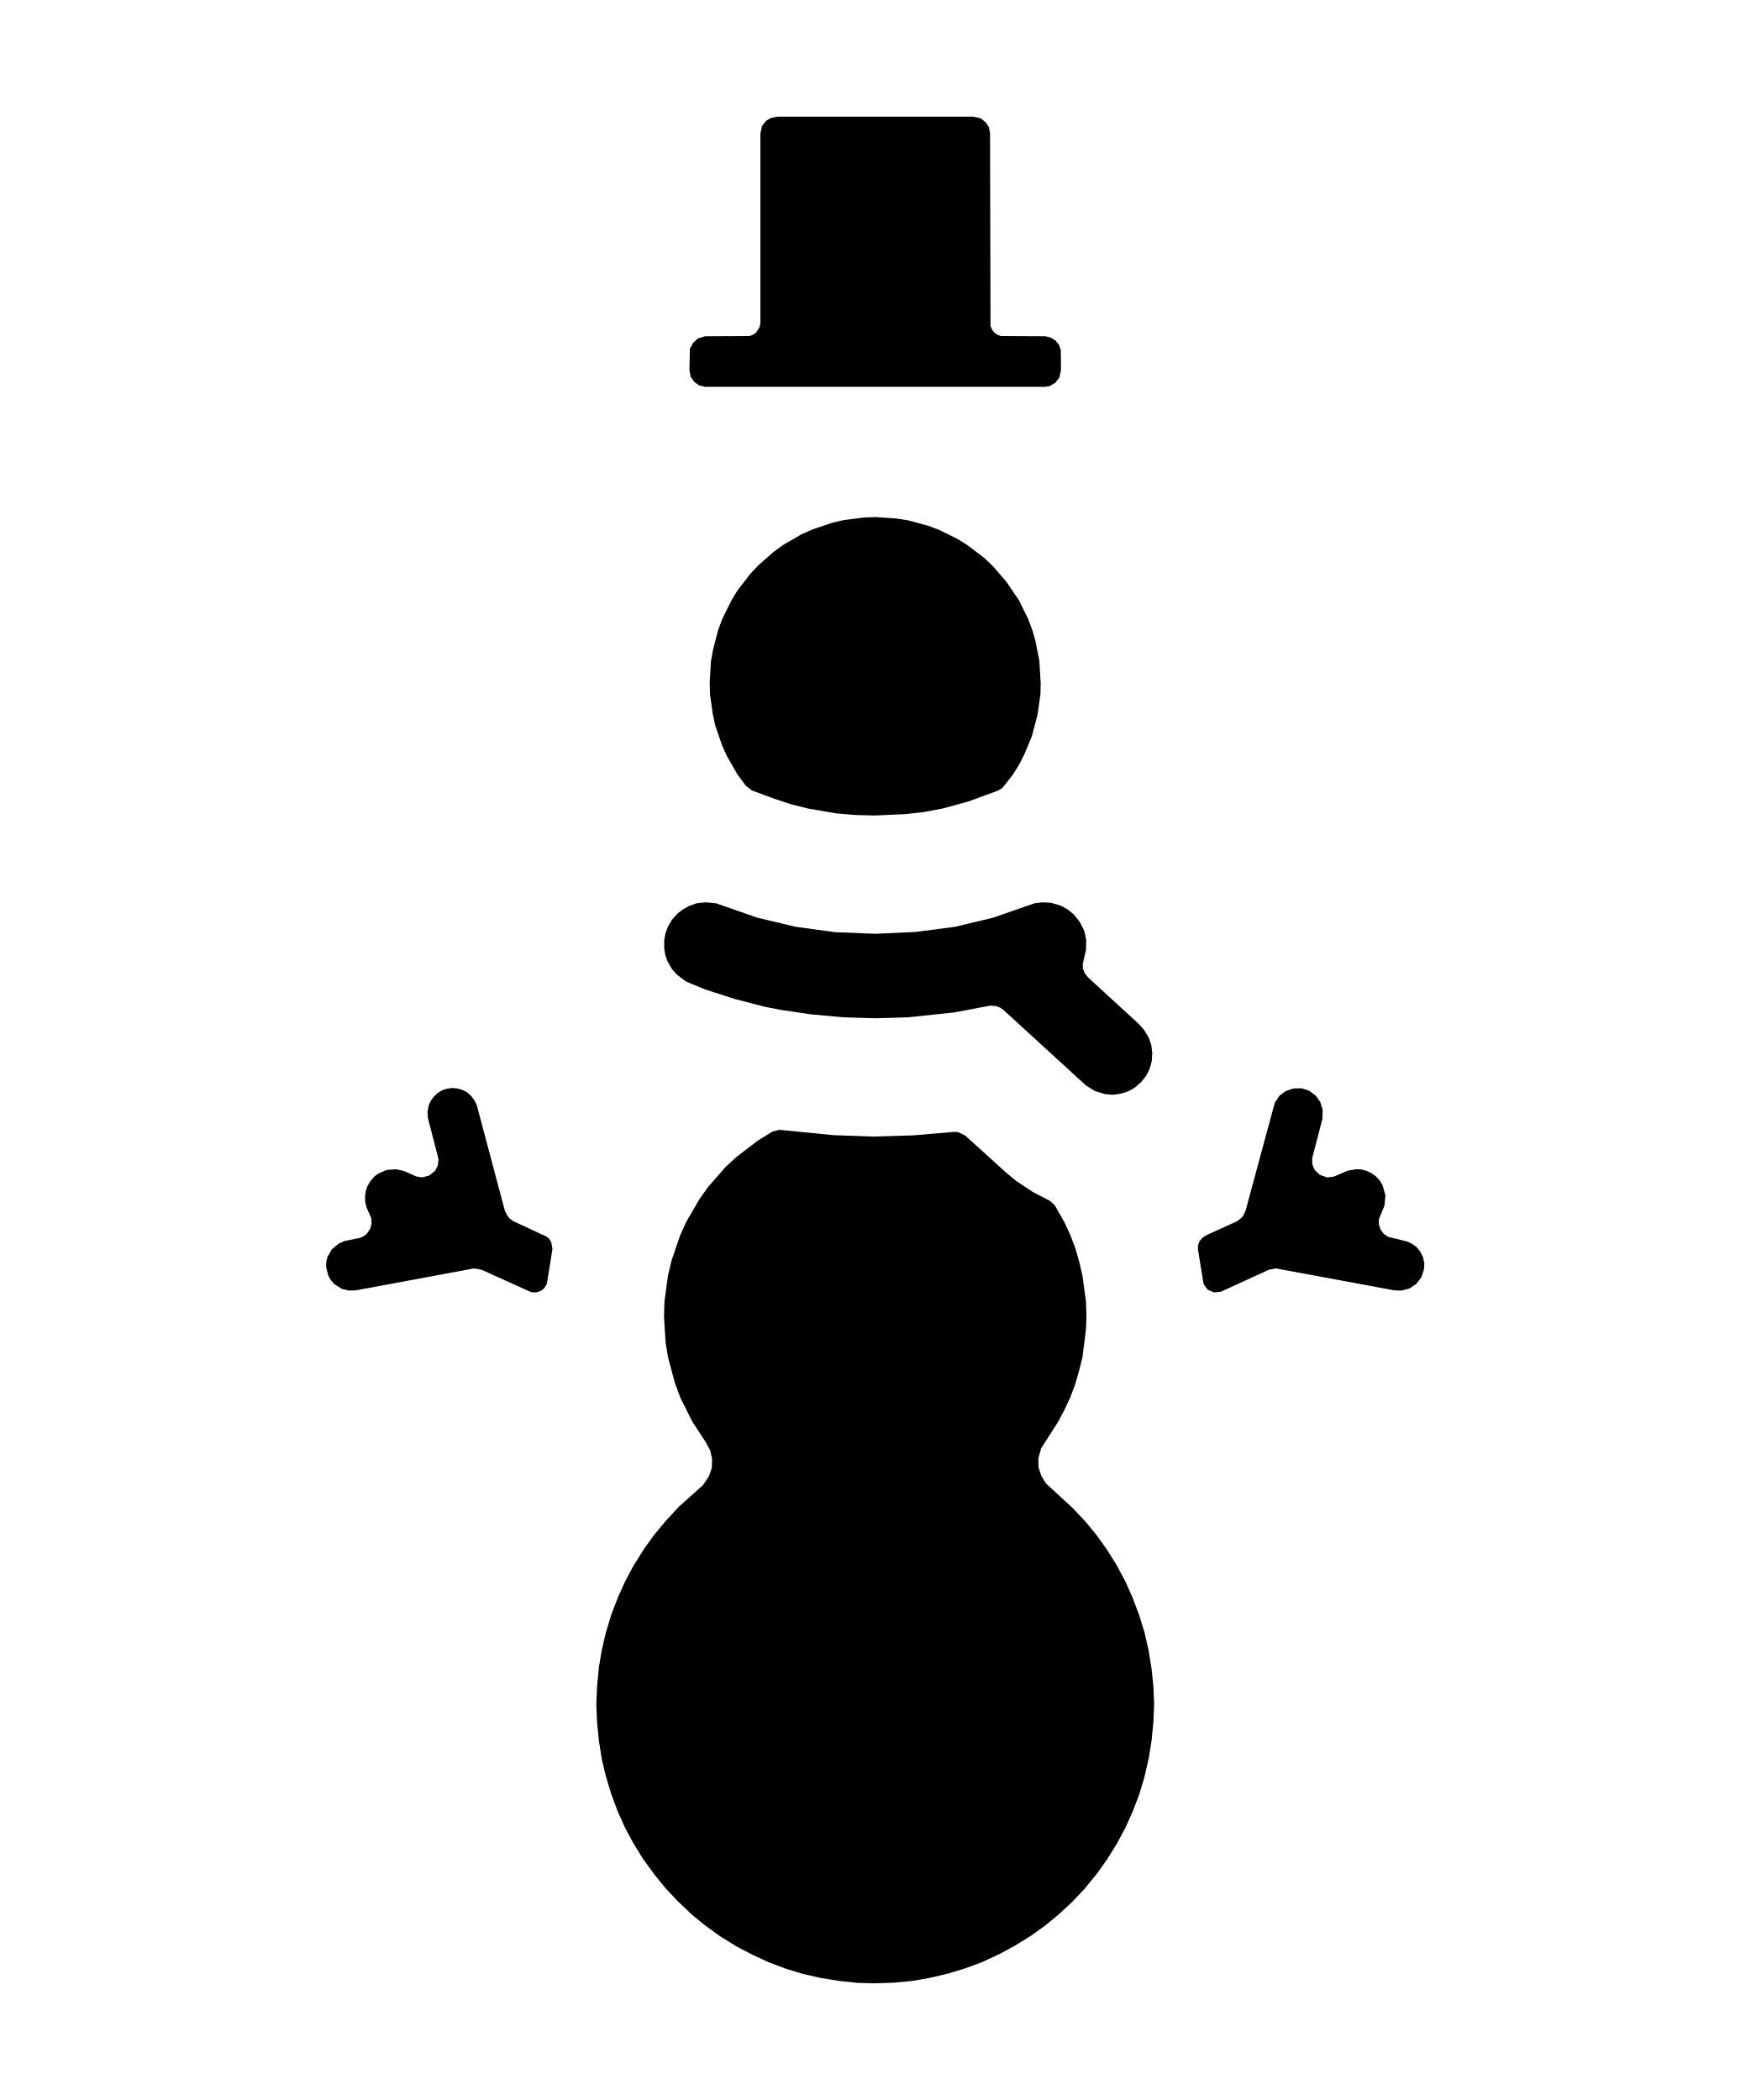
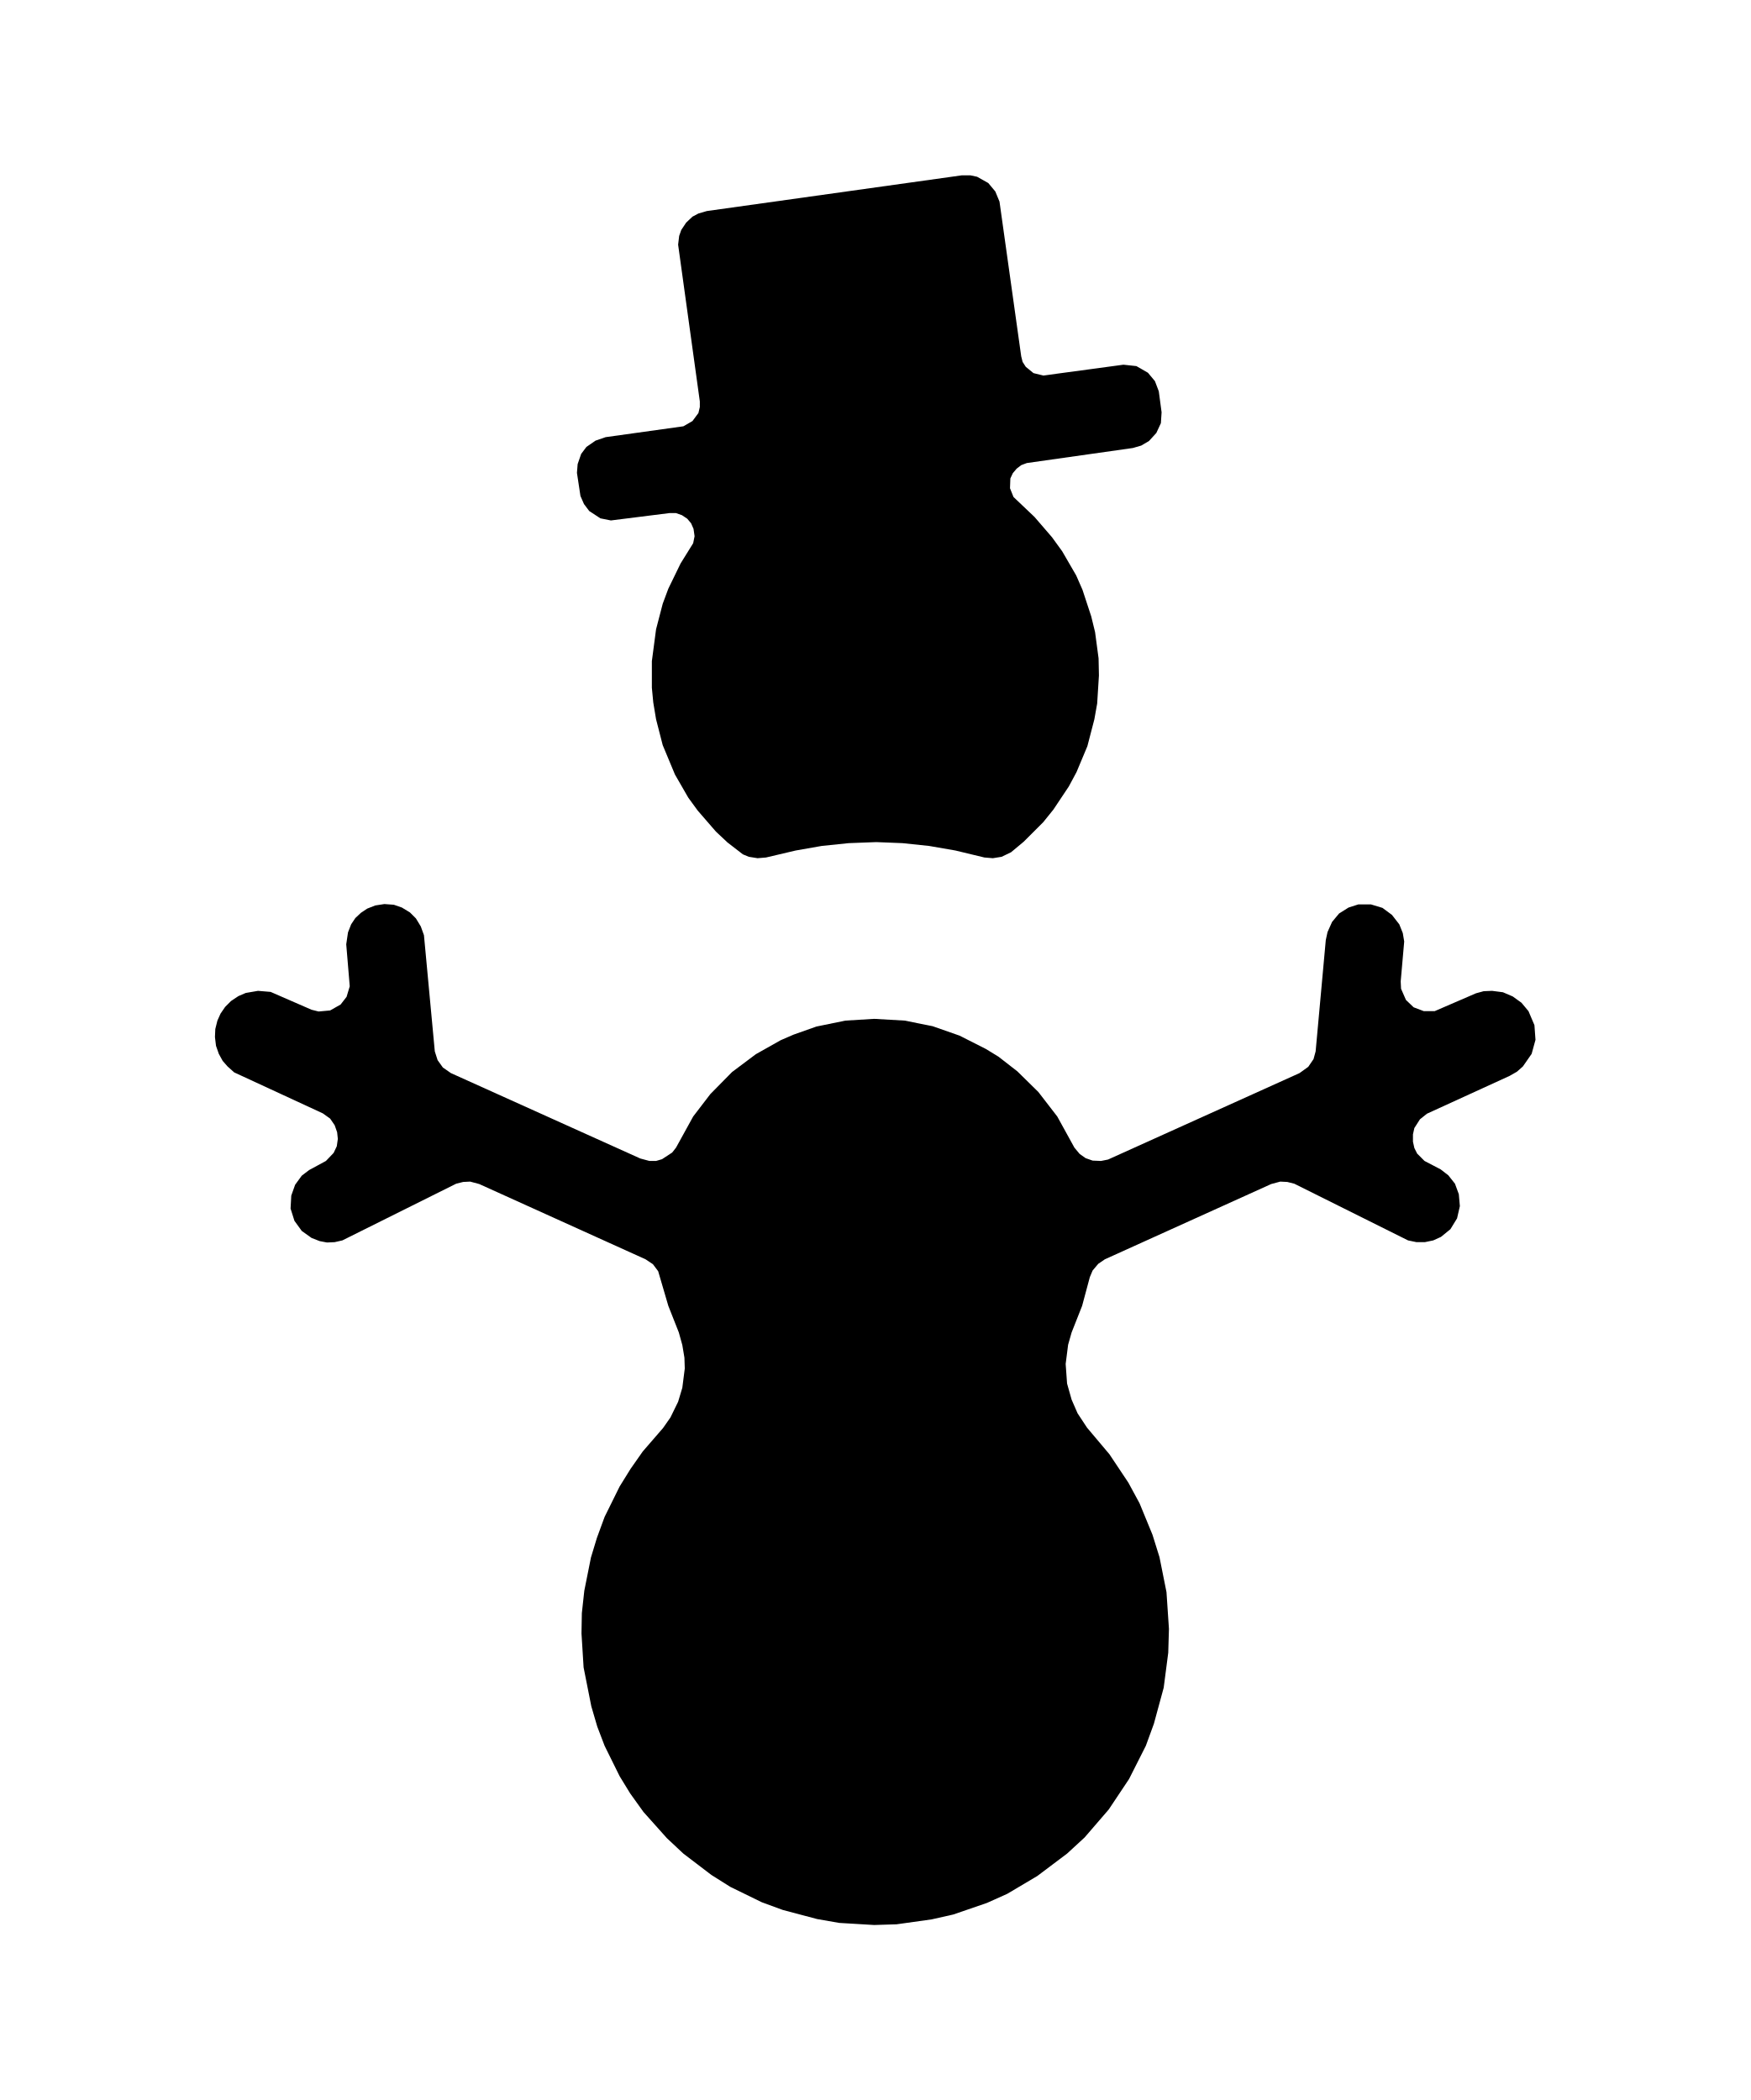
- <svg xmlns="http://www.w3.org/2000/svg" width="7.5in" height="9in" viewBox="0 0 7.5 9">
-   <path id="hat" d="M2.954 1.586 L2.959 1.614 L2.975 1.637 L2.994 1.651 L3.021 1.658 L4.474 1.658 L4.497 1.655 L4.522 1.64 L4.539 1.618 L4.546 1.586 L4.545 1.499 L4.537 1.477 L4.522 1.459 L4.502 1.447 L4.479 1.441 L4.288 1.44 L4.274 1.435 L4.26 1.425 L4.251 1.413 L4.244 1.397 L4.242 0.572 L4.237 0.545 L4.224 0.525 L4.202 0.507 L4.17 0.5 L3.33 0.5 L3.302 0.506 L3.282 0.518 L3.265 0.54 L3.258 0.572 L3.258 1.383 L3.255 1.401 L3.239 1.426 L3.224 1.436 L3.21 1.44 L3.021 1.441 L2.99 1.451 L2.969 1.47 L2.956 1.495 Z" />
-   <path id="head" d="M3.196 3.368 L3.222 3.388 L3.323 3.425 L3.39 3.447 L3.461 3.465 L3.583 3.486 L3.667 3.493 L3.75 3.495 L3.88 3.489 L3.96 3.48 L4.039 3.465 L4.149 3.435 L4.274 3.389 L4.294 3.378 L4.339 3.321 L4.366 3.278 L4.387 3.237 L4.421 3.156 L4.446 3.061 L4.458 2.974 L4.459 2.928 L4.453 2.83 L4.436 2.744 L4.423 2.7 L4.405 2.652 L4.366 2.573 L4.311 2.492 L4.253 2.425 L4.216 2.39 L4.146 2.337 L4.103 2.31 L4.024 2.271 L3.976 2.253 L3.891 2.23 L3.84 2.222 L3.752 2.216 L3.701 2.218 L3.614 2.229 L3.564 2.241 L3.481 2.269 L3.434 2.29 L3.358 2.334 L3.316 2.364 L3.25 2.422 L3.215 2.459 L3.161 2.529 L3.134 2.573 L3.095 2.652 L3.077 2.7 L3.055 2.785 L3.046 2.835 L3.041 2.923 L3.042 2.974 L3.054 3.061 L3.065 3.111 L3.094 3.195 L3.115 3.241 L3.159 3.318 Z" />
-   <path id="scarf" d="M3.02 4.24 L3.147 4.281 L3.278 4.315 L3.345 4.328 L3.473 4.347 L3.615 4.36 L3.752 4.364 L3.89 4.36 L4.088 4.339 L4.242 4.31 L4.27 4.312 L4.286 4.319 L4.3 4.329 L4.653 4.652 L4.691 4.676 L4.735 4.689 L4.769 4.692 L4.803 4.687 L4.835 4.677 L4.864 4.66 L4.89 4.637 L4.911 4.61 L4.926 4.58 L4.935 4.547 L4.937 4.513 L4.933 4.479 L4.922 4.447 L4.902 4.414 L4.88 4.389 L4.662 4.189 L4.647 4.17 L4.64 4.151 L4.639 4.132 L4.653 4.072 L4.654 4.029 L4.646 3.99 L4.627 3.952 L4.602 3.92 L4.575 3.898 L4.544 3.881 L4.503 3.869 L4.468 3.867 L4.433 3.871 L4.255 3.933 L4.092 3.972 L3.924 3.994 L3.751 4.002 L3.578 3.995 L3.409 3.972 L3.245 3.933 L3.067 3.871 L3.025 3.867 L2.985 3.871 L2.952 3.883 L2.925 3.898 L2.903 3.915 L2.879 3.942 L2.861 3.973 L2.851 4.001 L2.846 4.029 L2.846 4.065 L2.851 4.095 L2.861 4.122 L2.879 4.153 L2.899 4.176 L2.94 4.207 Z" />
-   <path id="body" d="M3.024 6.181 L3.043 6.216 L3.051 6.252 L3.05 6.29 L3.038 6.326 L3.012 6.365 L2.908 6.458 L2.85 6.521 L2.802 6.579 L2.759 6.639 L2.715 6.709 L2.679 6.776 L2.648 6.845 L2.619 6.92 L2.595 7 L2.578 7.074 L2.566 7.146 L2.558 7.231 L2.555 7.304 L2.558 7.38 L2.566 7.46 L2.579 7.542 L2.597 7.616 L2.618 7.686 L2.647 7.764 L2.678 7.833 L2.714 7.9 L2.756 7.968 L2.805 8.035 L2.853 8.094 L2.905 8.149 L2.965 8.206 L3.024 8.254 L3.085 8.298 L3.156 8.342 L3.223 8.377 L3.292 8.409 L3.369 8.438 L3.442 8.46 L3.516 8.477 L3.598 8.49 L3.673 8.498 L3.749 8.5 L3.832 8.497 L3.907 8.49 L3.982 8.477 L4.063 8.458 L4.135 8.436 L4.206 8.41 L4.281 8.375 L4.348 8.339 L4.413 8.299 L4.476 8.254 L4.537 8.204 L4.594 8.151 L4.646 8.096 L4.7 8.03 L4.744 7.968 L4.785 7.902 L4.822 7.833 L4.853 7.764 L4.881 7.691 L4.903 7.618 L4.922 7.535 L4.934 7.46 L4.942 7.38 L4.945 7.304 L4.942 7.229 L4.934 7.151 L4.922 7.076 L4.904 6.997 L4.882 6.925 L4.852 6.845 L4.821 6.776 L4.784 6.707 L4.744 6.643 L4.7 6.581 L4.649 6.519 L4.595 6.462 L4.482 6.358 L4.462 6.326 L4.45 6.29 L4.449 6.25 L4.461 6.207 L4.532 6.096 L4.56 6.044 L4.586 5.988 L4.607 5.932 L4.624 5.873 L4.638 5.816 L4.653 5.698 L4.655 5.639 L4.653 5.578 L4.638 5.467 L4.624 5.407 L4.607 5.348 L4.586 5.293 L4.56 5.237 L4.519 5.165 L4.498 5.146 L4.426 5.109 L4.354 5.061 L4.309 5.024 L4.136 4.867 L4.106 4.852 L4.087 4.851 L3.911 4.866 L3.739 4.871 L3.571 4.865 L3.339 4.842 L3.309 4.85 L3.246 4.889 L3.156 4.958 L3.109 5.001 L3.034 5.087 L2.997 5.139 L2.94 5.237 L2.914 5.295 L2.877 5.403 L2.862 5.467 L2.847 5.578 L2.845 5.642 L2.852 5.755 L2.863 5.82 L2.892 5.928 L2.915 5.99 L2.966 6.092 Z" />
-   <path id="left-arm" d="M1.571 5.176 L1.591 5.221 L1.592 5.244 L1.586 5.266 L1.573 5.286 L1.56 5.297 L1.544 5.305 L1.478 5.318 L1.451 5.33 L1.422 5.354 L1.403 5.387 L1.398 5.408 L1.397 5.429 L1.407 5.468 L1.418 5.487 L1.432 5.503 L1.465 5.524 L1.495 5.531 L1.525 5.53 L2.031 5.436 L2.064 5.442 L2.276 5.538 L2.298 5.539 L2.316 5.533 L2.331 5.522 L2.343 5.503 L2.367 5.353 L2.362 5.324 L2.352 5.308 L2.34 5.299 L2.198 5.233 L2.182 5.221 L2.171 5.205 L2.163 5.188 L2.043 4.737 L2.033 4.716 L2.018 4.696 L2.001 4.681 L1.981 4.671 L1.961 4.665 L1.938 4.663 L1.914 4.666 L1.894 4.673 L1.874 4.685 L1.859 4.7 L1.846 4.717 L1.837 4.737 L1.832 4.764 L1.833 4.79 L1.879 4.968 L1.876 4.995 L1.864 5.018 L1.839 5.038 L1.809 5.046 L1.784 5.042 L1.729 5.018 L1.697 5.011 L1.657 5.014 L1.62 5.03 L1.603 5.043 L1.587 5.062 L1.575 5.082 L1.567 5.105 L1.564 5.129 L1.565 5.153 Z" />
-   <path id="right-arm" d="M5.166 5.295 L5.151 5.306 L5.139 5.32 L5.133 5.338 L5.133 5.356 L5.157 5.503 L5.174 5.527 L5.202 5.539 L5.231 5.536 L5.436 5.442 L5.466 5.436 L5.974 5.53 L6.005 5.531 L6.039 5.522 L6.068 5.503 L6.09 5.474 L6.101 5.441 L6.103 5.415 L6.097 5.387 L6.085 5.364 L6.069 5.344 L6.049 5.33 L6.03 5.321 L5.948 5.301 L5.929 5.288 L5.915 5.269 L5.908 5.247 L5.908 5.225 L5.932 5.167 L5.936 5.123 L5.924 5.08 L5.913 5.061 L5.897 5.043 L5.878 5.029 L5.856 5.018 L5.833 5.012 L5.811 5.011 L5.775 5.017 L5.714 5.043 L5.686 5.046 L5.655 5.035 L5.633 5.014 L5.623 4.991 L5.622 4.965 L5.666 4.795 L5.667 4.755 L5.657 4.723 L5.637 4.695 L5.608 4.674 L5.576 4.664 L5.541 4.665 L5.507 4.677 L5.482 4.696 L5.462 4.726 L5.337 5.188 L5.327 5.21 L5.316 5.222 L5.3 5.234 Z" />
+ <svg xmlns="http://www.w3.org/2000/svg" width="5in" height="6in" viewBox="0 0 5 6">
+   <path id="head" d="M1.73 1.249 L1.701 1.259 L1.675 1.277 L1.66 1.297 L1.65 1.326 L1.648 1.351 L1.658 1.417 L1.668 1.44 L1.683 1.46 L1.715 1.481 L1.745 1.487 L1.912 1.466 L1.931 1.466 L1.948 1.472 L1.963 1.482 L1.974 1.495 L1.981 1.511 L1.984 1.532 L1.98 1.552 L1.944 1.61 L1.909 1.682 L1.893 1.725 L1.874 1.798 L1.862 1.889 L1.862 1.965 L1.866 2.007 L1.874 2.055 L1.893 2.129 L1.928 2.213 L1.966 2.279 L1.993 2.316 L2.045 2.376 L2.078 2.407 L2.122 2.441 L2.139 2.448 L2.164 2.452 L2.188 2.45 L2.273 2.43 L2.347 2.417 L2.424 2.409 L2.503 2.406 L2.578 2.409 L2.654 2.417 L2.729 2.43 L2.812 2.45 L2.836 2.452 L2.861 2.448 L2.888 2.435 L2.924 2.405 L2.98 2.349 L3.009 2.313 L3.053 2.247 L3.075 2.206 L3.106 2.132 L3.126 2.055 L3.134 2.01 L3.139 1.93 L3.138 1.881 L3.128 1.806 L3.117 1.761 L3.092 1.685 L3.074 1.644 L3.034 1.575 L3.005 1.535 L2.955 1.477 L2.895 1.42 L2.885 1.395 L2.886 1.367 L2.893 1.352 L2.904 1.339 L2.917 1.329 L2.933 1.323 L3.236 1.28 L3.26 1.273 L3.282 1.26 L3.303 1.237 L3.316 1.209 L3.318 1.178 L3.31 1.118 L3.299 1.089 L3.279 1.065 L3.246 1.046 L3.209 1.042 L2.98 1.073 L2.952 1.066 L2.93 1.048 L2.921 1.034 L2.917 1.018 L2.855 0.576 L2.843 0.547 L2.823 0.523 L2.791 0.505 L2.772 0.501 L2.747 0.501 L2.019 0.603 L1.995 0.61 L1.978 0.619 L1.96 0.636 L1.946 0.657 L1.94 0.674 L1.937 0.699 L1.999 1.147 L1.999 1.163 L1.995 1.18 L1.978 1.203 L1.952 1.218 Z" />
+   <path id="body" d="M1.211 2.672 L1.202 2.647 L1.188 2.624 L1.171 2.607 L1.148 2.593 L1.125 2.585 L1.098 2.583 L1.072 2.587 L1.049 2.596 L1.031 2.608 L1.015 2.623 L1.003 2.641 L0.994 2.664 L0.989 2.698 L0.999 2.818 L0.99 2.848 L0.973 2.87 L0.943 2.887 L0.91 2.89 L0.89 2.885 L0.773 2.834 L0.737 2.831 L0.702 2.837 L0.681 2.846 L0.66 2.86 L0.643 2.877 L0.63 2.896 L0.621 2.916 L0.615 2.94 L0.614 2.963 L0.617 2.988 L0.625 3.011 L0.636 3.031 L0.65 3.047 L0.669 3.064 L0.922 3.181 L0.943 3.196 L0.956 3.215 L0.963 3.235 L0.965 3.254 L0.962 3.275 L0.953 3.294 L0.931 3.317 L0.883 3.343 L0.862 3.359 L0.843 3.385 L0.832 3.416 L0.83 3.453 L0.841 3.488 L0.862 3.517 L0.89 3.537 L0.913 3.546 L0.934 3.55 L0.956 3.549 L0.978 3.544 L1.303 3.382 L1.323 3.377 L1.343 3.376 L1.369 3.383 L1.844 3.598 L1.865 3.612 L1.88 3.632 L1.909 3.731 L1.939 3.807 L1.949 3.843 L1.955 3.879 L1.956 3.91 L1.949 3.965 L1.937 4.005 L1.915 4.05 L1.894 4.08 L1.836 4.147 L1.801 4.197 L1.77 4.247 L1.727 4.334 L1.705 4.394 L1.688 4.45 L1.669 4.545 L1.662 4.609 L1.661 4.667 L1.667 4.764 L1.689 4.875 L1.706 4.933 L1.727 4.988 L1.77 5.075 L1.8 5.124 L1.838 5.177 L1.905 5.252 L1.952 5.296 L2.032 5.357 L2.086 5.391 L2.176 5.435 L2.236 5.457 L2.334 5.483 L2.397 5.494 L2.497 5.5 L2.561 5.498 L2.661 5.484 L2.723 5.47 L2.819 5.437 L2.877 5.411 L2.963 5.36 L3.048 5.296 L3.098 5.25 L3.167 5.17 L3.225 5.083 L3.273 4.988 L3.296 4.925 L3.324 4.822 L3.337 4.722 L3.339 4.654 L3.332 4.549 L3.312 4.449 L3.292 4.385 L3.255 4.295 L3.223 4.236 L3.169 4.155 L3.105 4.079 L3.078 4.038 L3.061 3.999 L3.048 3.953 L3.044 3.897 L3.051 3.842 L3.061 3.807 L3.091 3.731 L3.113 3.649 L3.121 3.63 L3.137 3.611 L3.156 3.598 L3.631 3.383 L3.657 3.376 L3.677 3.377 L3.697 3.382 L4.022 3.544 L4.046 3.549 L4.07 3.549 L4.094 3.544 L4.116 3.534 L4.143 3.512 L4.162 3.481 L4.17 3.446 L4.167 3.412 L4.156 3.382 L4.137 3.358 L4.115 3.341 L4.069 3.317 L4.048 3.296 L4.04 3.28 L4.036 3.262 L4.036 3.241 L4.04 3.223 L4.056 3.198 L4.076 3.182 L4.312 3.074 L4.333 3.062 L4.35 3.047 L4.375 3.011 L4.386 2.971 L4.383 2.929 L4.366 2.889 L4.346 2.865 L4.321 2.847 L4.293 2.835 L4.262 2.831 L4.238 2.832 L4.216 2.838 L4.098 2.889 L4.067 2.889 L4.038 2.878 L4.016 2.857 L4.002 2.825 L4.001 2.804 L4.011 2.69 L4.007 2.666 L3.997 2.641 L3.976 2.614 L3.949 2.594 L3.916 2.584 L3.88 2.584 L3.852 2.593 L3.825 2.61 L3.805 2.634 L3.792 2.663 L3.787 2.686 L3.758 3.004 L3.752 3.026 L3.737 3.048 L3.712 3.066 L3.165 3.313 L3.145 3.317 L3.121 3.316 L3.101 3.309 L3.084 3.297 L3.069 3.279 L3.02 3.19 L2.966 3.12 L2.906 3.061 L2.852 3.019 L2.816 2.997 L2.741 2.959 L2.664 2.932 L2.584 2.916 L2.497 2.911 L2.415 2.916 L2.332 2.933 L2.267 2.956 L2.23 2.972 L2.159 3.012 L2.091 3.063 L2.029 3.126 L1.98 3.19 L1.931 3.279 L1.92 3.293 L1.891 3.312 L1.874 3.317 L1.855 3.317 L1.829 3.31 L1.288 3.066 L1.265 3.05 L1.25 3.029 L1.242 3.004 Z" />
</svg>
